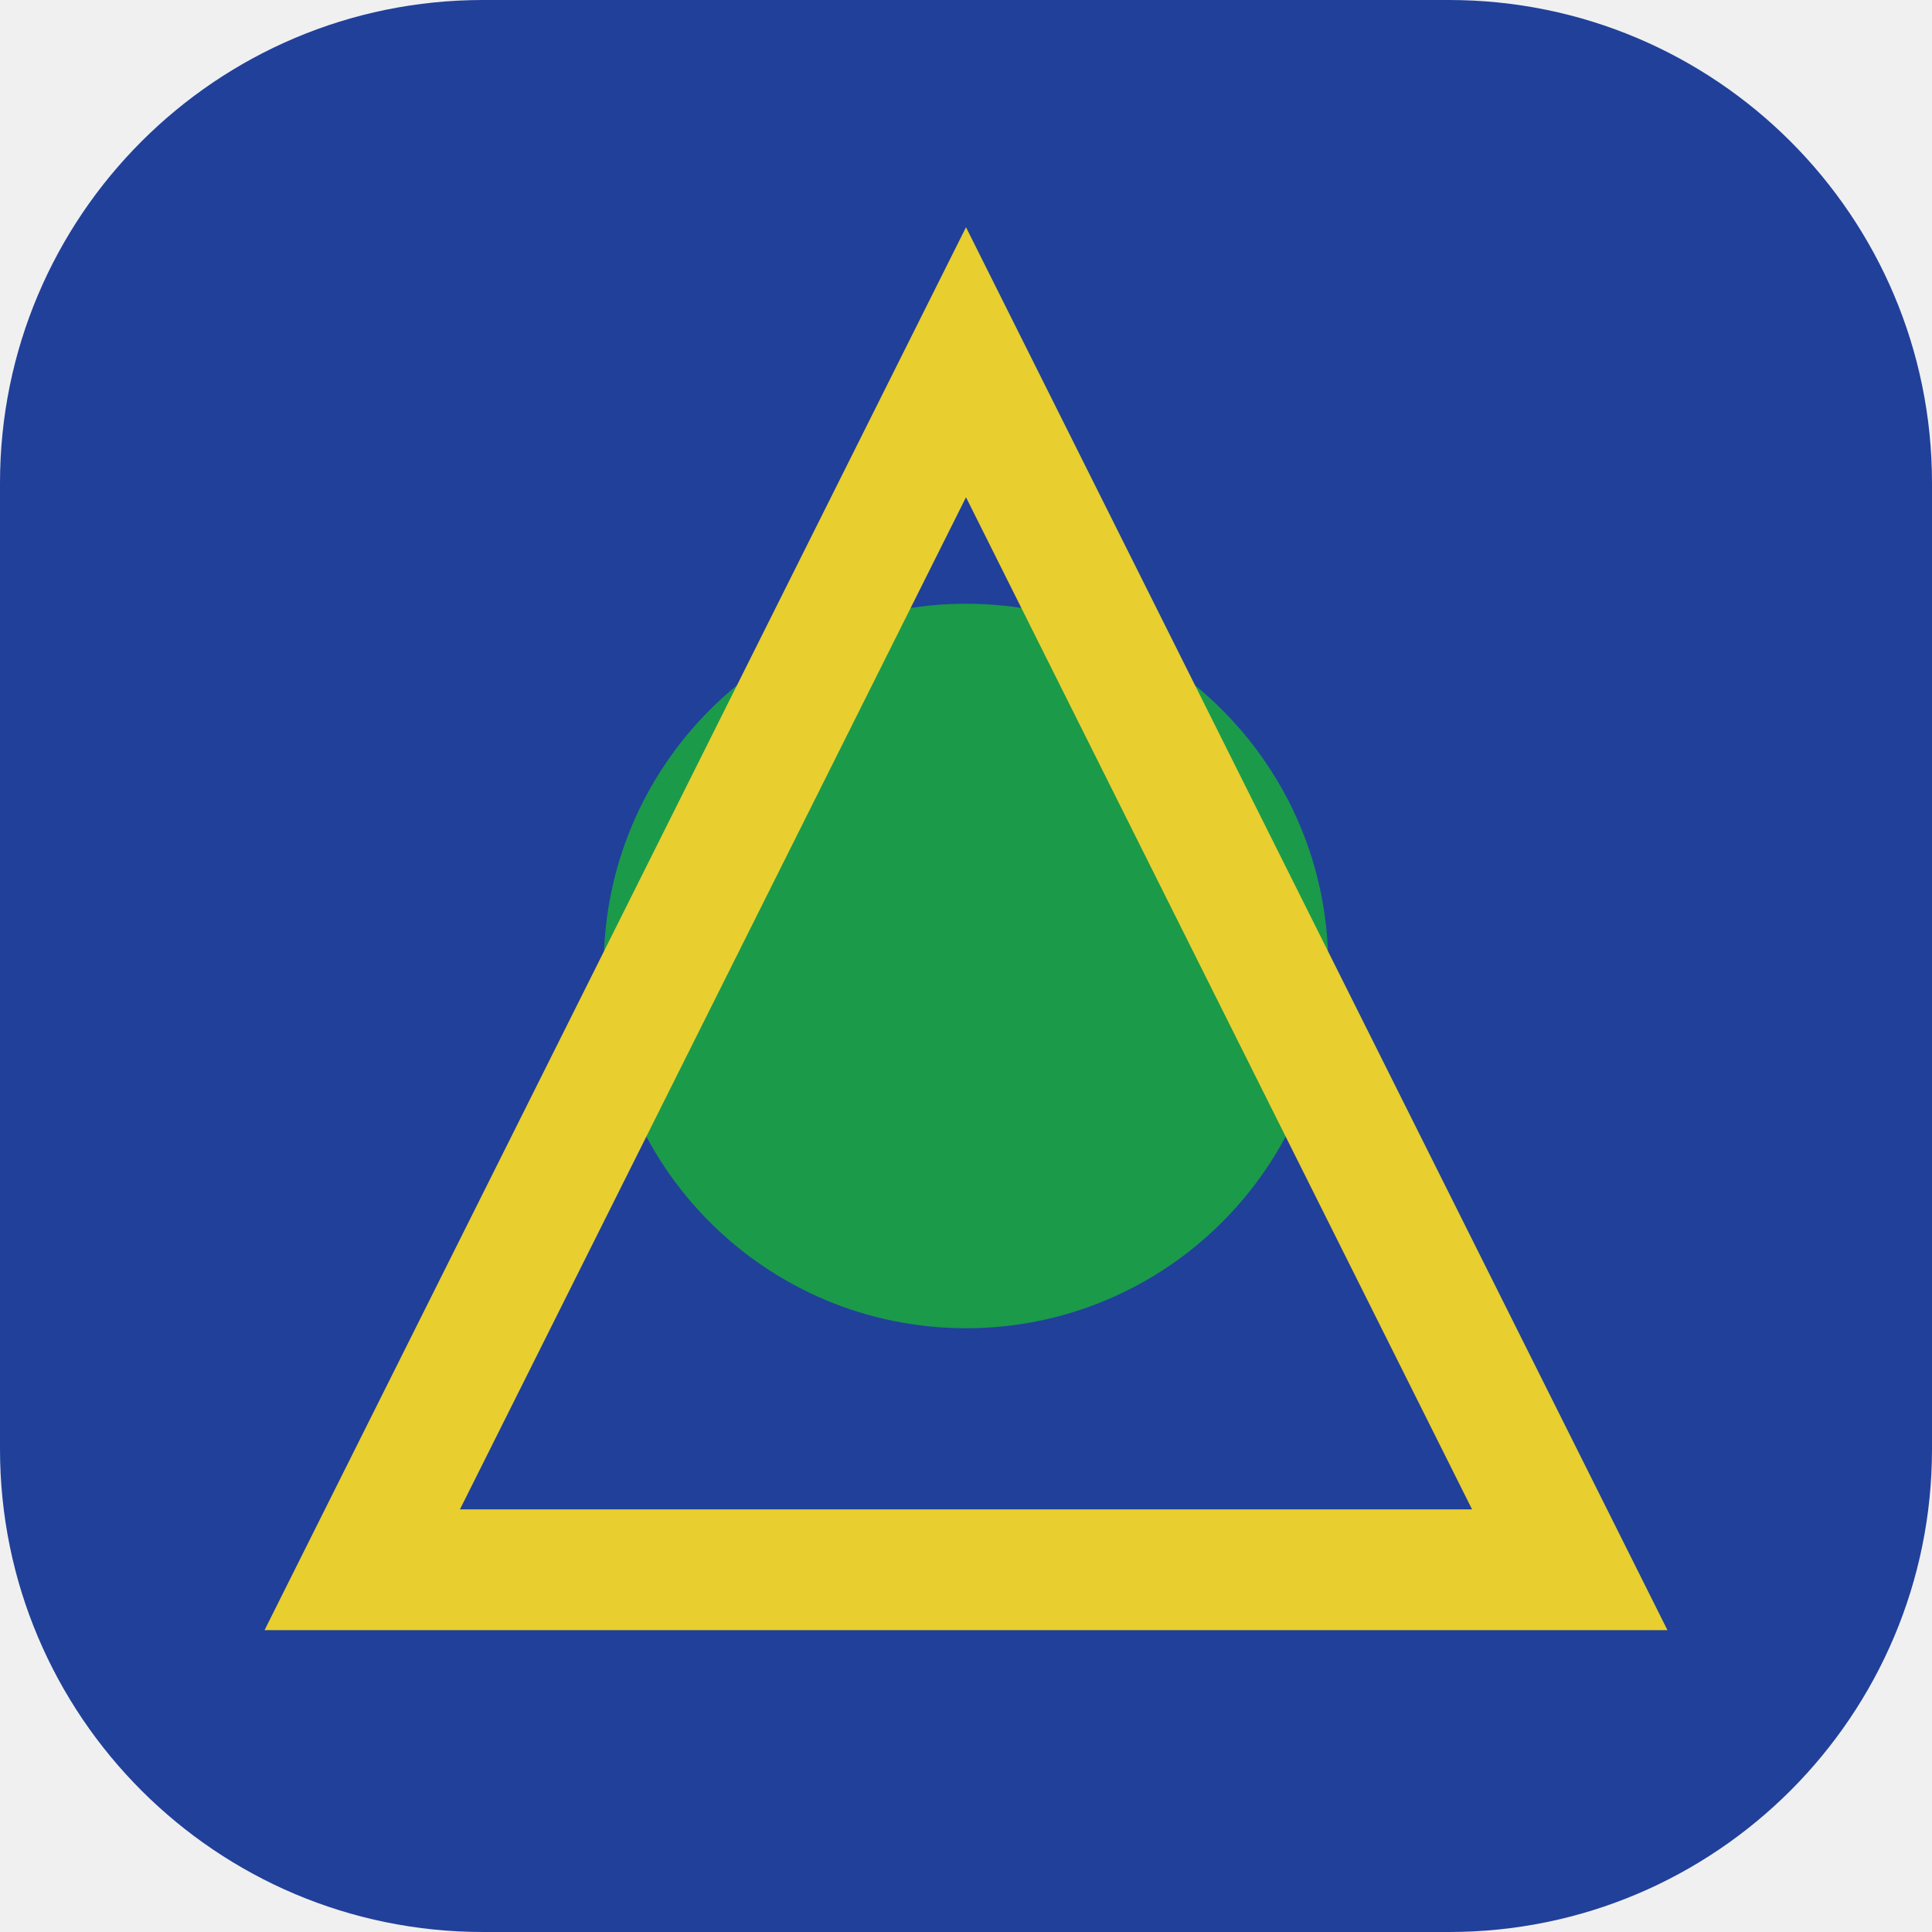
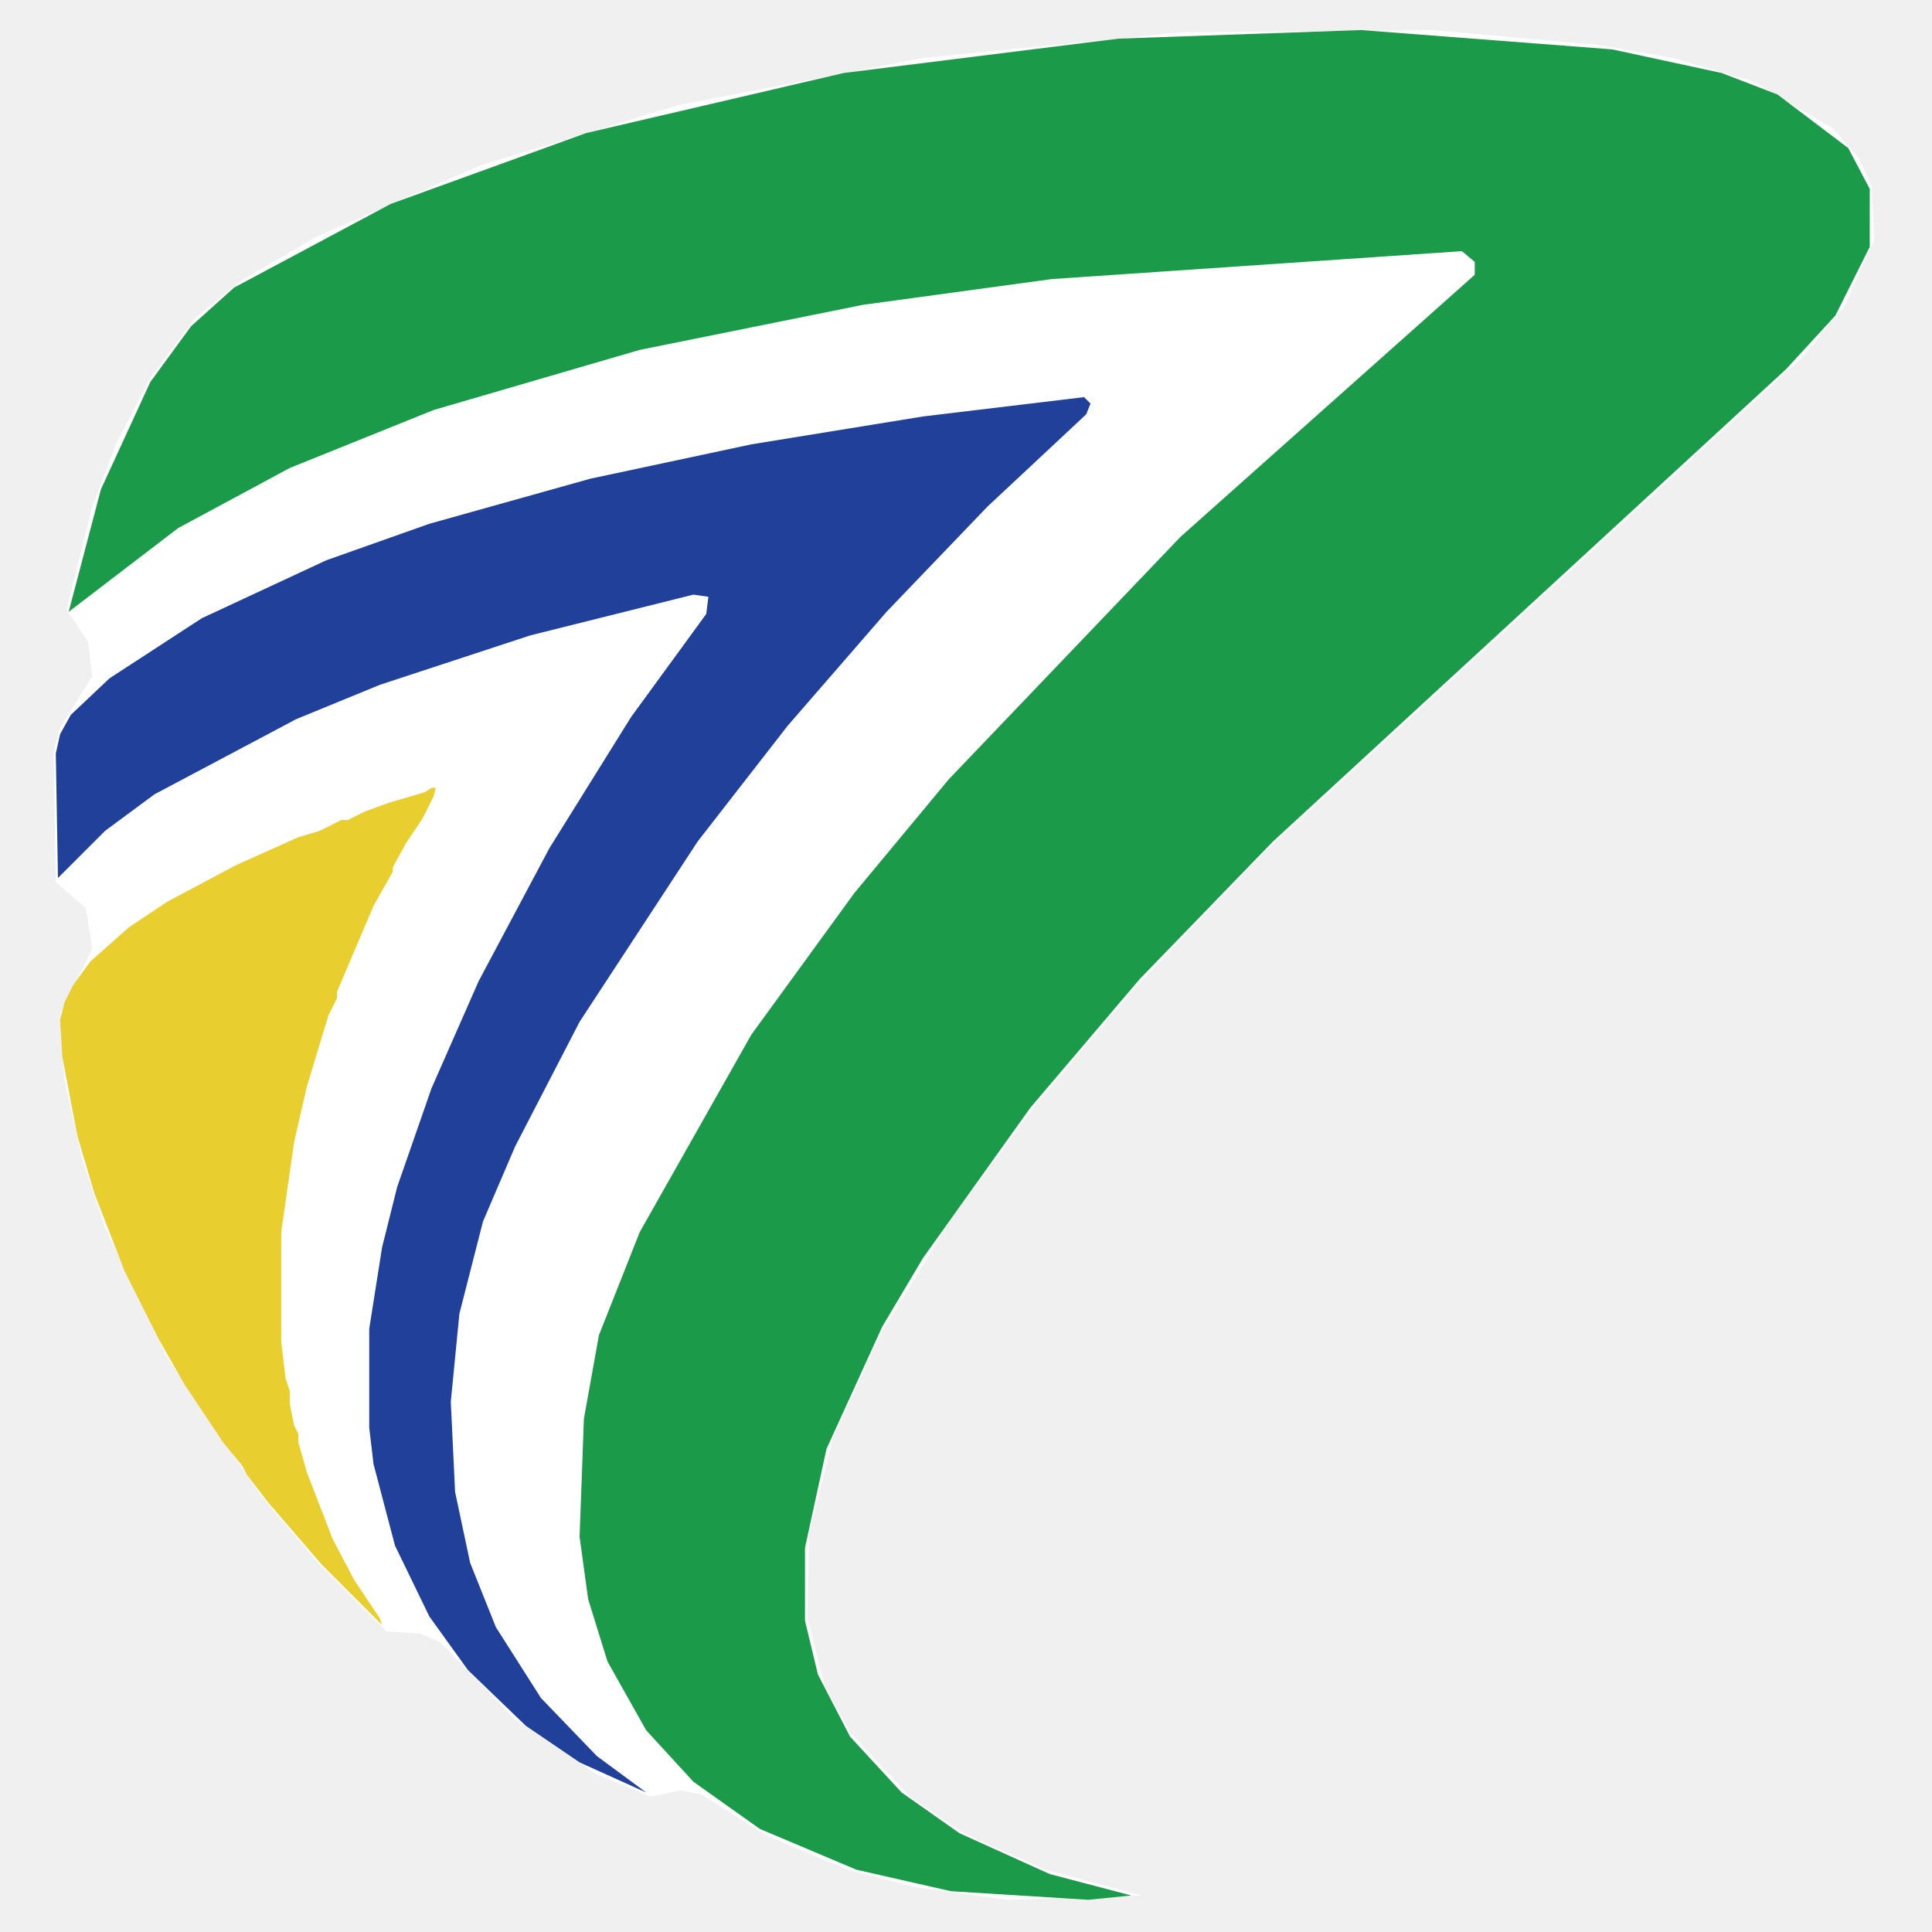
- <svg xmlns="http://www.w3.org/2000/svg" viewBox="0 0 32 32" width="32" height="32">
-   <rect width="32" height="32" rx="8" fill="#21409A" />
-   <circle cx="16" cy="16" r="6" fill="#1B9A4A" />
-   <path d="M16 6 L26 26 L6 26 Z" fill="none" stroke="#E8CF2F" stroke-width="2" />
+ <svg xmlns="http://www.w3.org/2000/svg" viewBox="50 50 900 900" width="100%" height="100%">
+   <defs>
+     <style>
+       .carbon-base { fill: #FFFFFF; }
+       .carbon-green { fill: #1B9A4A; }
+       .carbon-blue { fill: #21409A; }
+       .carbon-yellow { fill: #E8CF2F; }
+     </style>
+   </defs>
+   <path class="carbon-base" d="M 867 88 L 829 77 L 795 71 L 717 64 L 601 65 L 480 77 L 366 99 L 274 127 L 198 160 L 162 181 L 141 198 L 120 226 L 104 257 L 93 286 L 81 334 L 91 349 L 93 365 L 78 389 L 75 400 L 76 461 L 90 473 L 93 492 L 78 522 L 80 553 L 88 589 L 99 622 L 127 681 L 171 746 L 198 778 L 230 810 L 246 811 L 255 815 L 290 851 L 327 876 L 353 887 L 367 884 L 377 886 L 407 905 L 445 921 L 476 929 L 519 935 L 582 933 L 537 921 L 499 904 L 474 887 L 446 857 L 434 835 L 426 803 L 427 764 L 438 720 L 461 670 L 493 618 L 533 564 L 577 512 L 639 447 L 889 217 L 909 193 L 923 162 L 922 137 L 916 124 L 904 110 Z" />
+   <path class="carbon-green" d="M 878 94 L 852 84 L 801 73 L 684 64 L 571 68 L 443 84 L 323 112 L 232 145 L 159 184 L 139 202 L 120 228 L 97 278 L 82 335 L 133 296 L 185 268 L 252 241 L 348 213 L 452 192 L 540 180 L 731 167 L 737 172 L 737 178 L 600 300 L 492 413 L 448 466 L 400 532 L 348 624 L 329 672 L 322 711 L 320 766 L 324 795 L 333 824 L 351 856 L 373 880 L 404 902 L 449 921 L 493 931 L 557 935 L 577 933 L 539 923 L 497 904 L 470 885 L 446 859 L 431 830 L 425 805 L 425 771 L 435 725 L 461 668 L 480 636 L 530 566 L 581 506 L 643 442 L 882 222 L 905 197 L 921 165 L 921 138 L 911 119 Z" />
+   <path class="carbon-blue" d="M 555 235 L 480 244 L 400 257 L 325 273 L 250 294 L 202 311 L 144 338 L 101 366 L 83 383 L 78 392 L 76 401 L 77 459 L 99 437 L 122 420 L 188 385 L 227 369 L 297 346 L 373 327 L 380 328 L 379 336 L 344 384 L 306 445 L 273 507 L 251 557 L 235 603 L 228 631 L 222 669 L 222 715 L 224 732 L 234 770 L 250 803 L 268 828 L 295 854 L 320 871 L 351 885 L 328 868 L 302 841 L 281 808 L 269 778 L 262 745 L 260 703 L 264 662 L 275 619 L 290 584 L 320 526 L 375 442 L 417 388 L 463 335 L 510 286 L 556 243 L 558 238 Z" />
+   <path class="carbon-yellow" d="M 253 417 L 251 417 L 248 419 L 231 424 L 220 428 L 212 432 L 209 432 L 199 437 L 189 440 L 160 453 L 128 470 L 110 482 L 92 498 L 84 509 L 80 517 L 78 525 L 79 542 L 86 579 L 94 606 L 108 642 L 124 674 L 136 695 L 154 722 L 163 733 L 165 737 L 175 750 L 200 779 L 228 807 L 227 804 L 215 786 L 205 767 L 193 736 L 189 722 L 189 718 L 187 714 L 185 704 L 185 698 L 183 692 L 181 675 L 181 624 L 187 582 L 193 556 L 203 523 L 207 515 L 207 512 L 224 472 L 233 456 L 233 454 L 239 443 L 247 431 L 252 421 Z" />
</svg>
